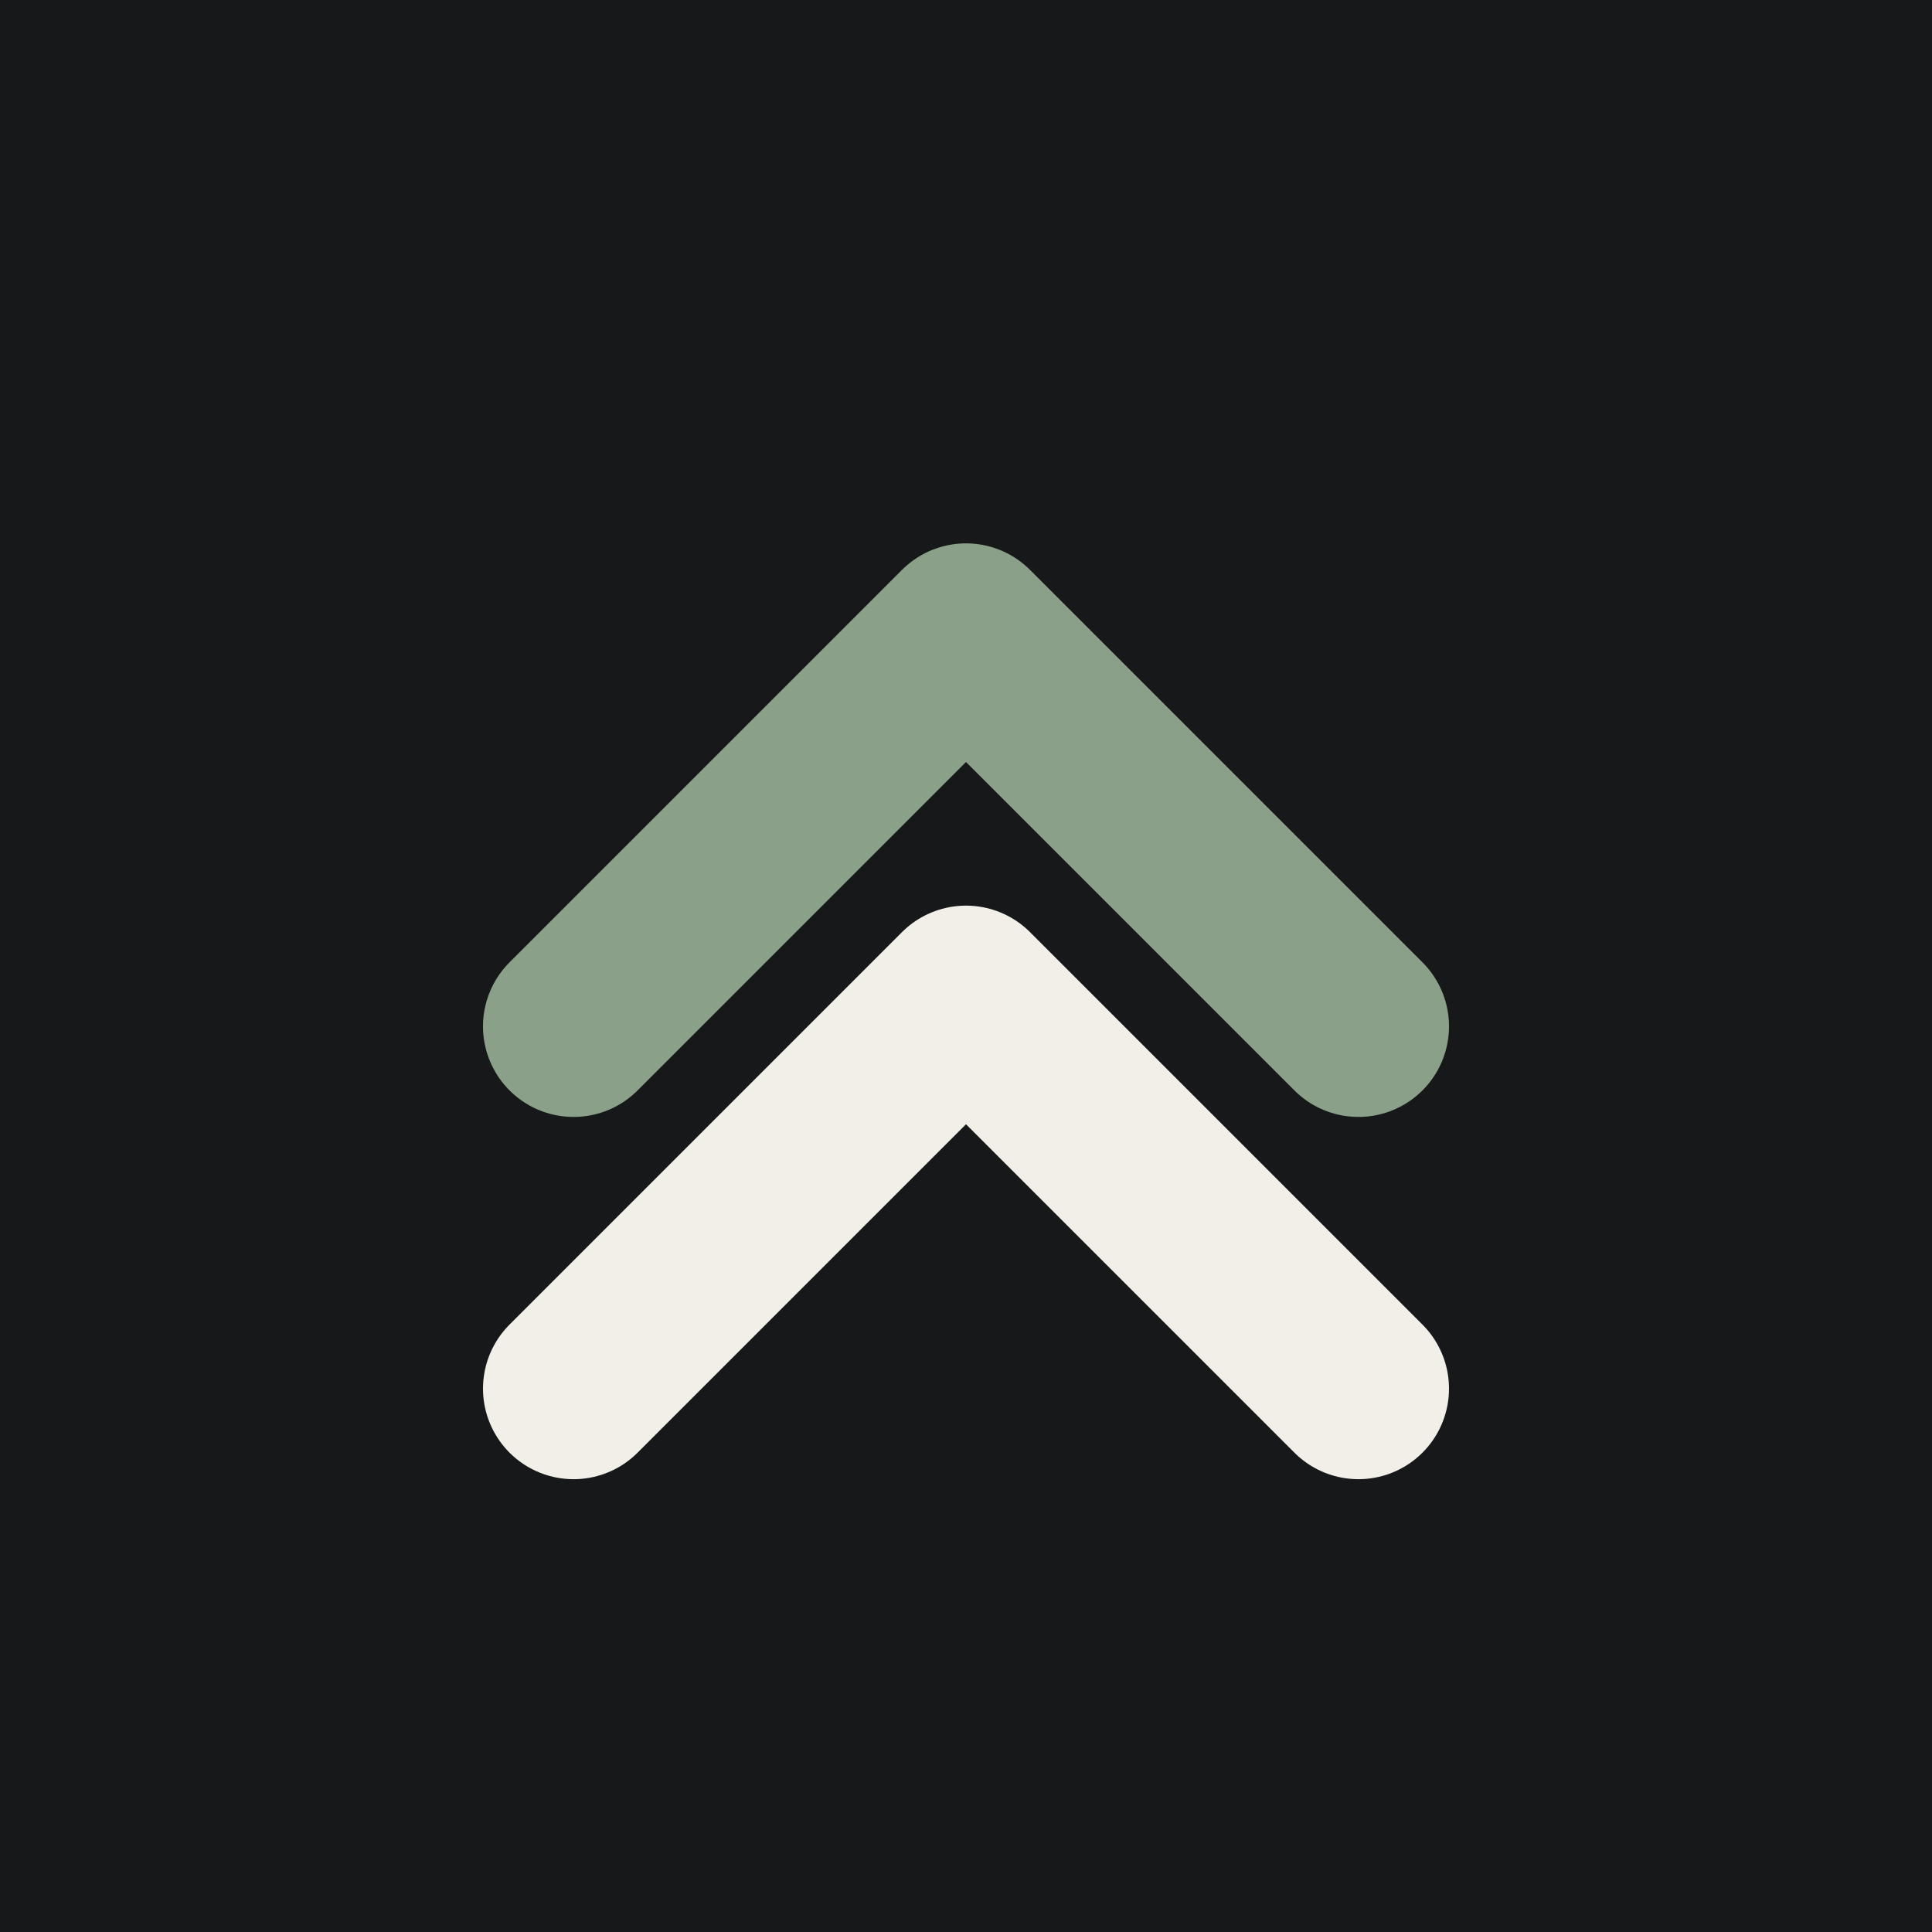
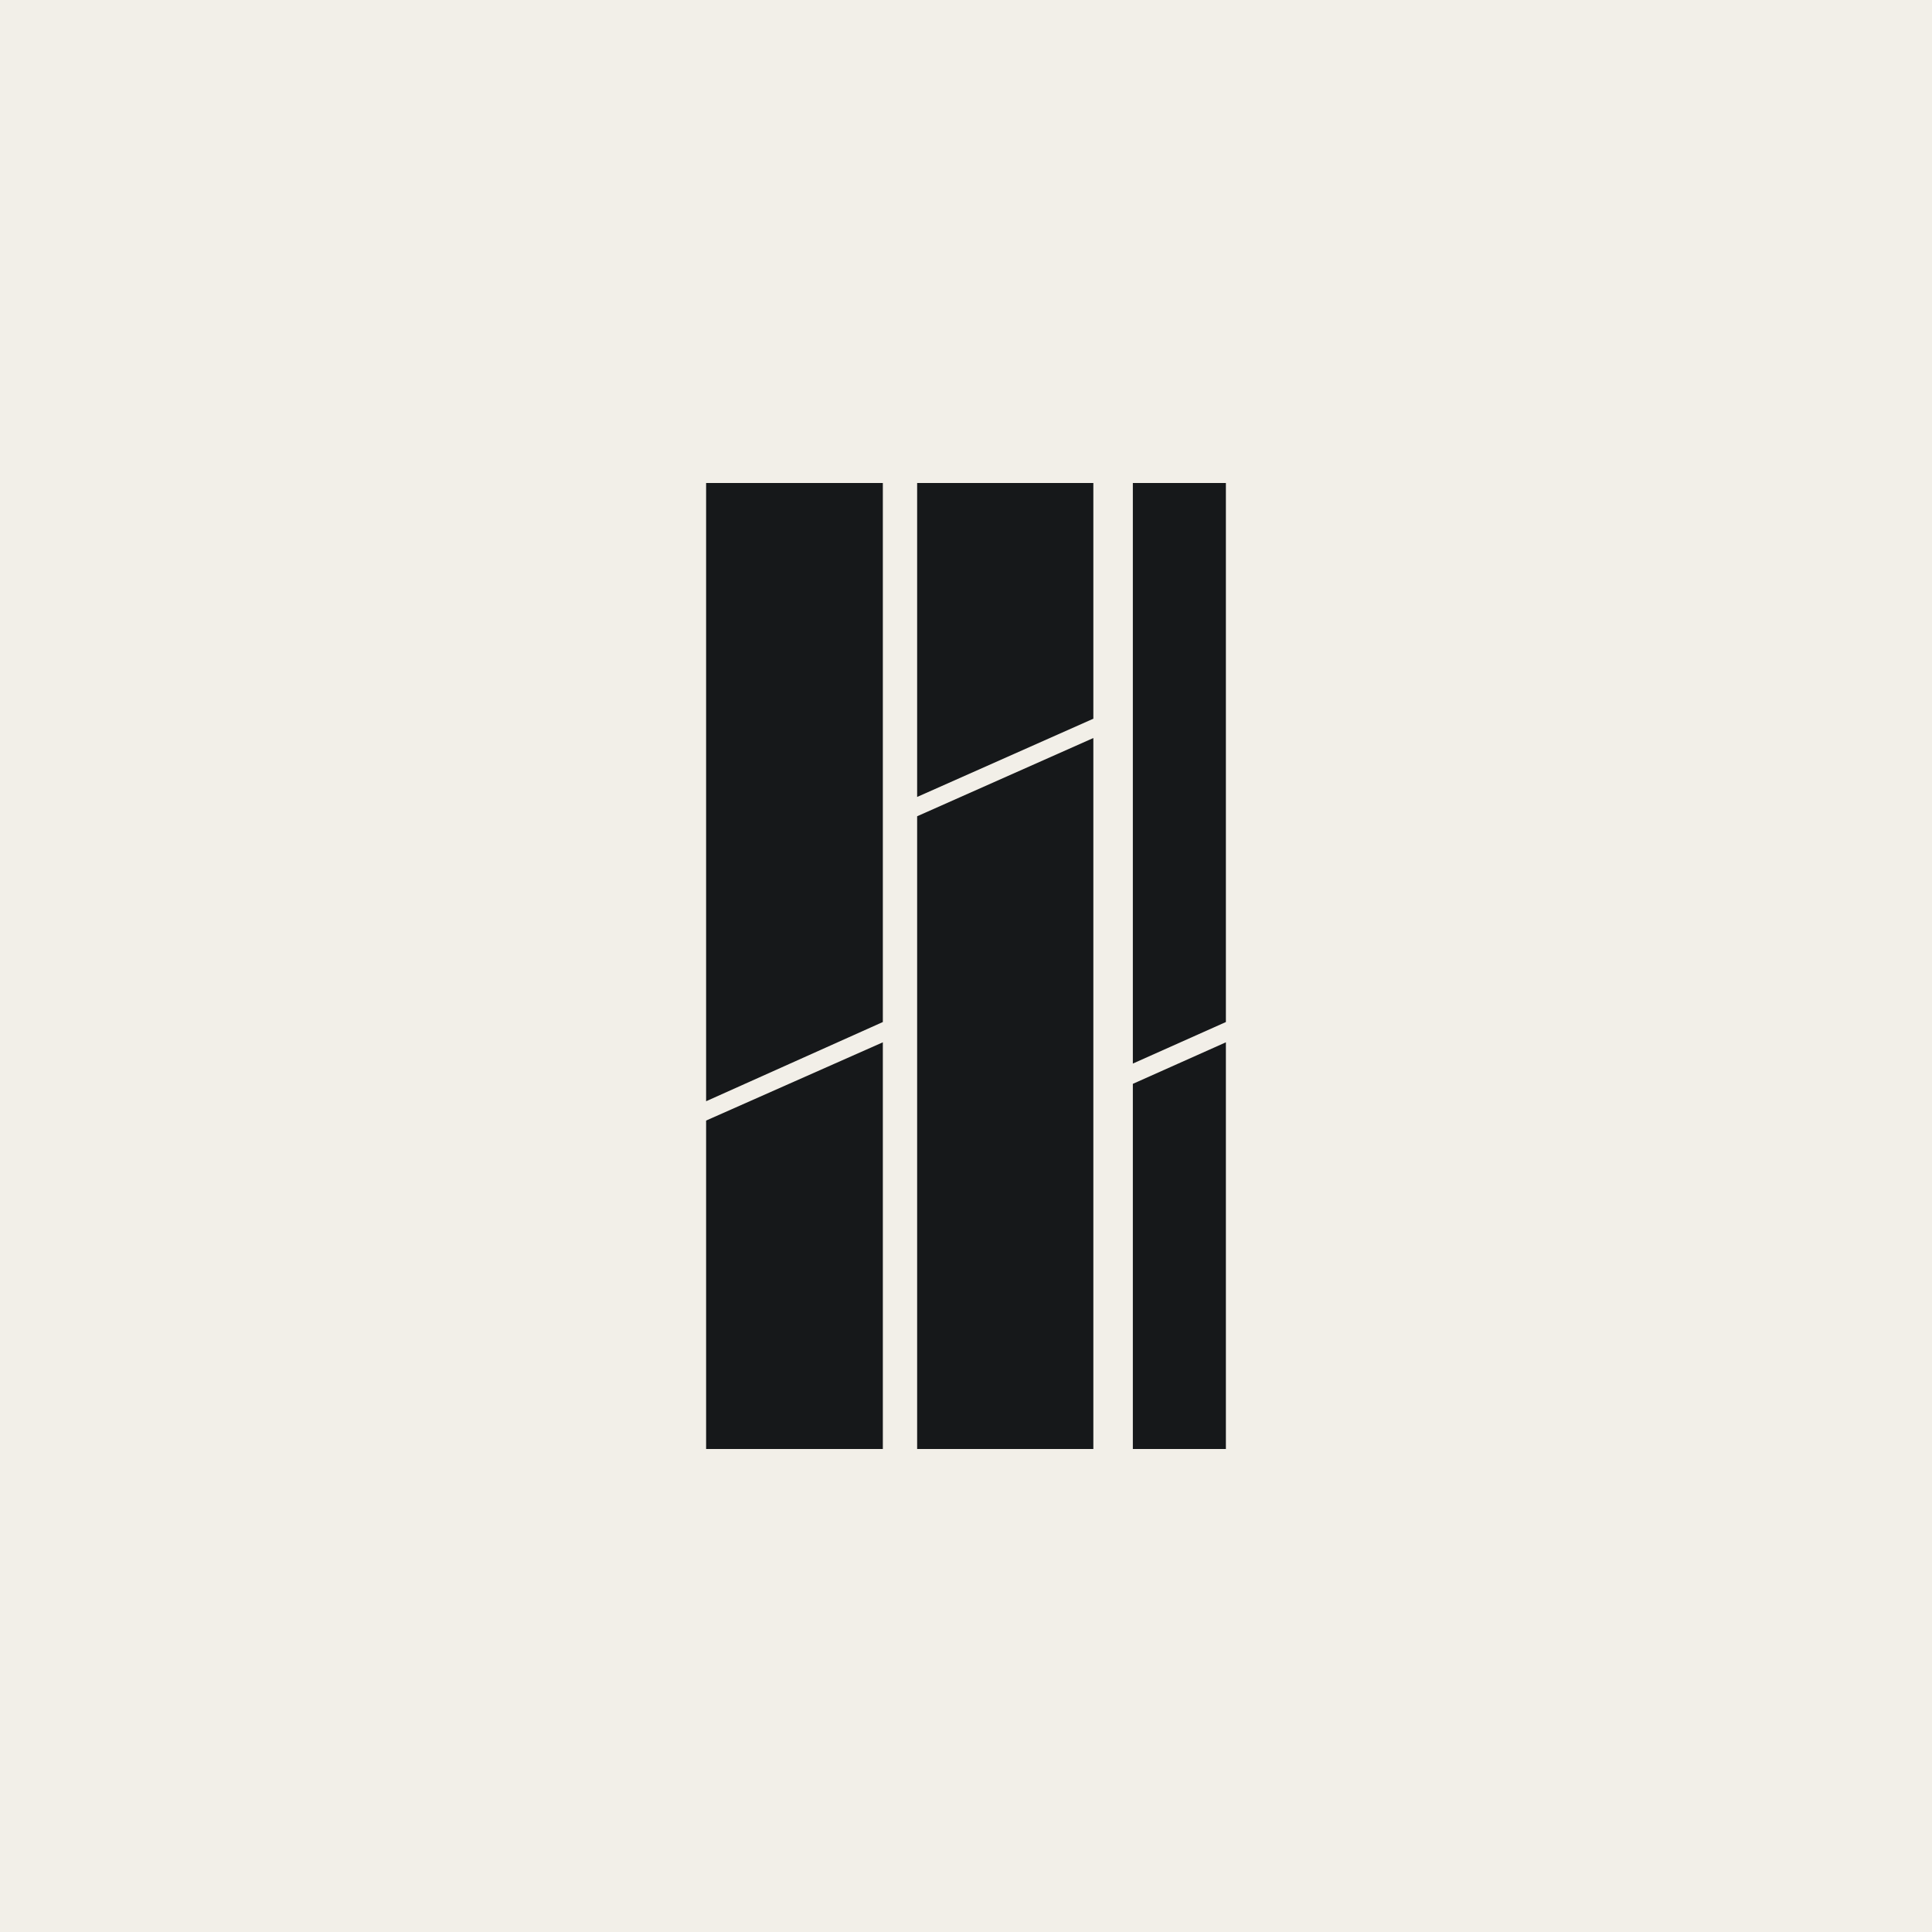
- <svg xmlns="http://www.w3.org/2000/svg" viewBox="0 0 64 64" width="64" height="64" role="img" aria-label="Pose Parquet">
-   <rect width="64" height="64" fill="#16181a" />
-   <g fill="none" stroke-linecap="round" stroke-linejoin="round" stroke-width="6">
-     <path d="M19 34 L32 21 L45 34" stroke="#8ba088" />
-     <path d="M19 46 L32 33 L45 46" stroke="#f2efe8" />
+ <svg xmlns="http://www.w3.org/2000/svg" viewBox="0 0 512 512" role="img" aria-label="Pose Parquet">
+   <rect width="512" height="512" fill="#f2efe8" />
+   <g transform="translate(187.1269 128) scale(137.7462 256)" fill="#16181a">
+     <path d="M0 0H0.34V0.558L0 0.64ZM0 0.66L0.34 0.579V1H0ZM0.406 0H0.745V0.244L0.406 0.325ZM0.406 0.345L0.745 0.264V1H0.406ZM0.821 0H1V0.558L0.821 0.601ZM0.821 0.622L1 0.579V1H0.821Z" />
  </g>
</svg>
